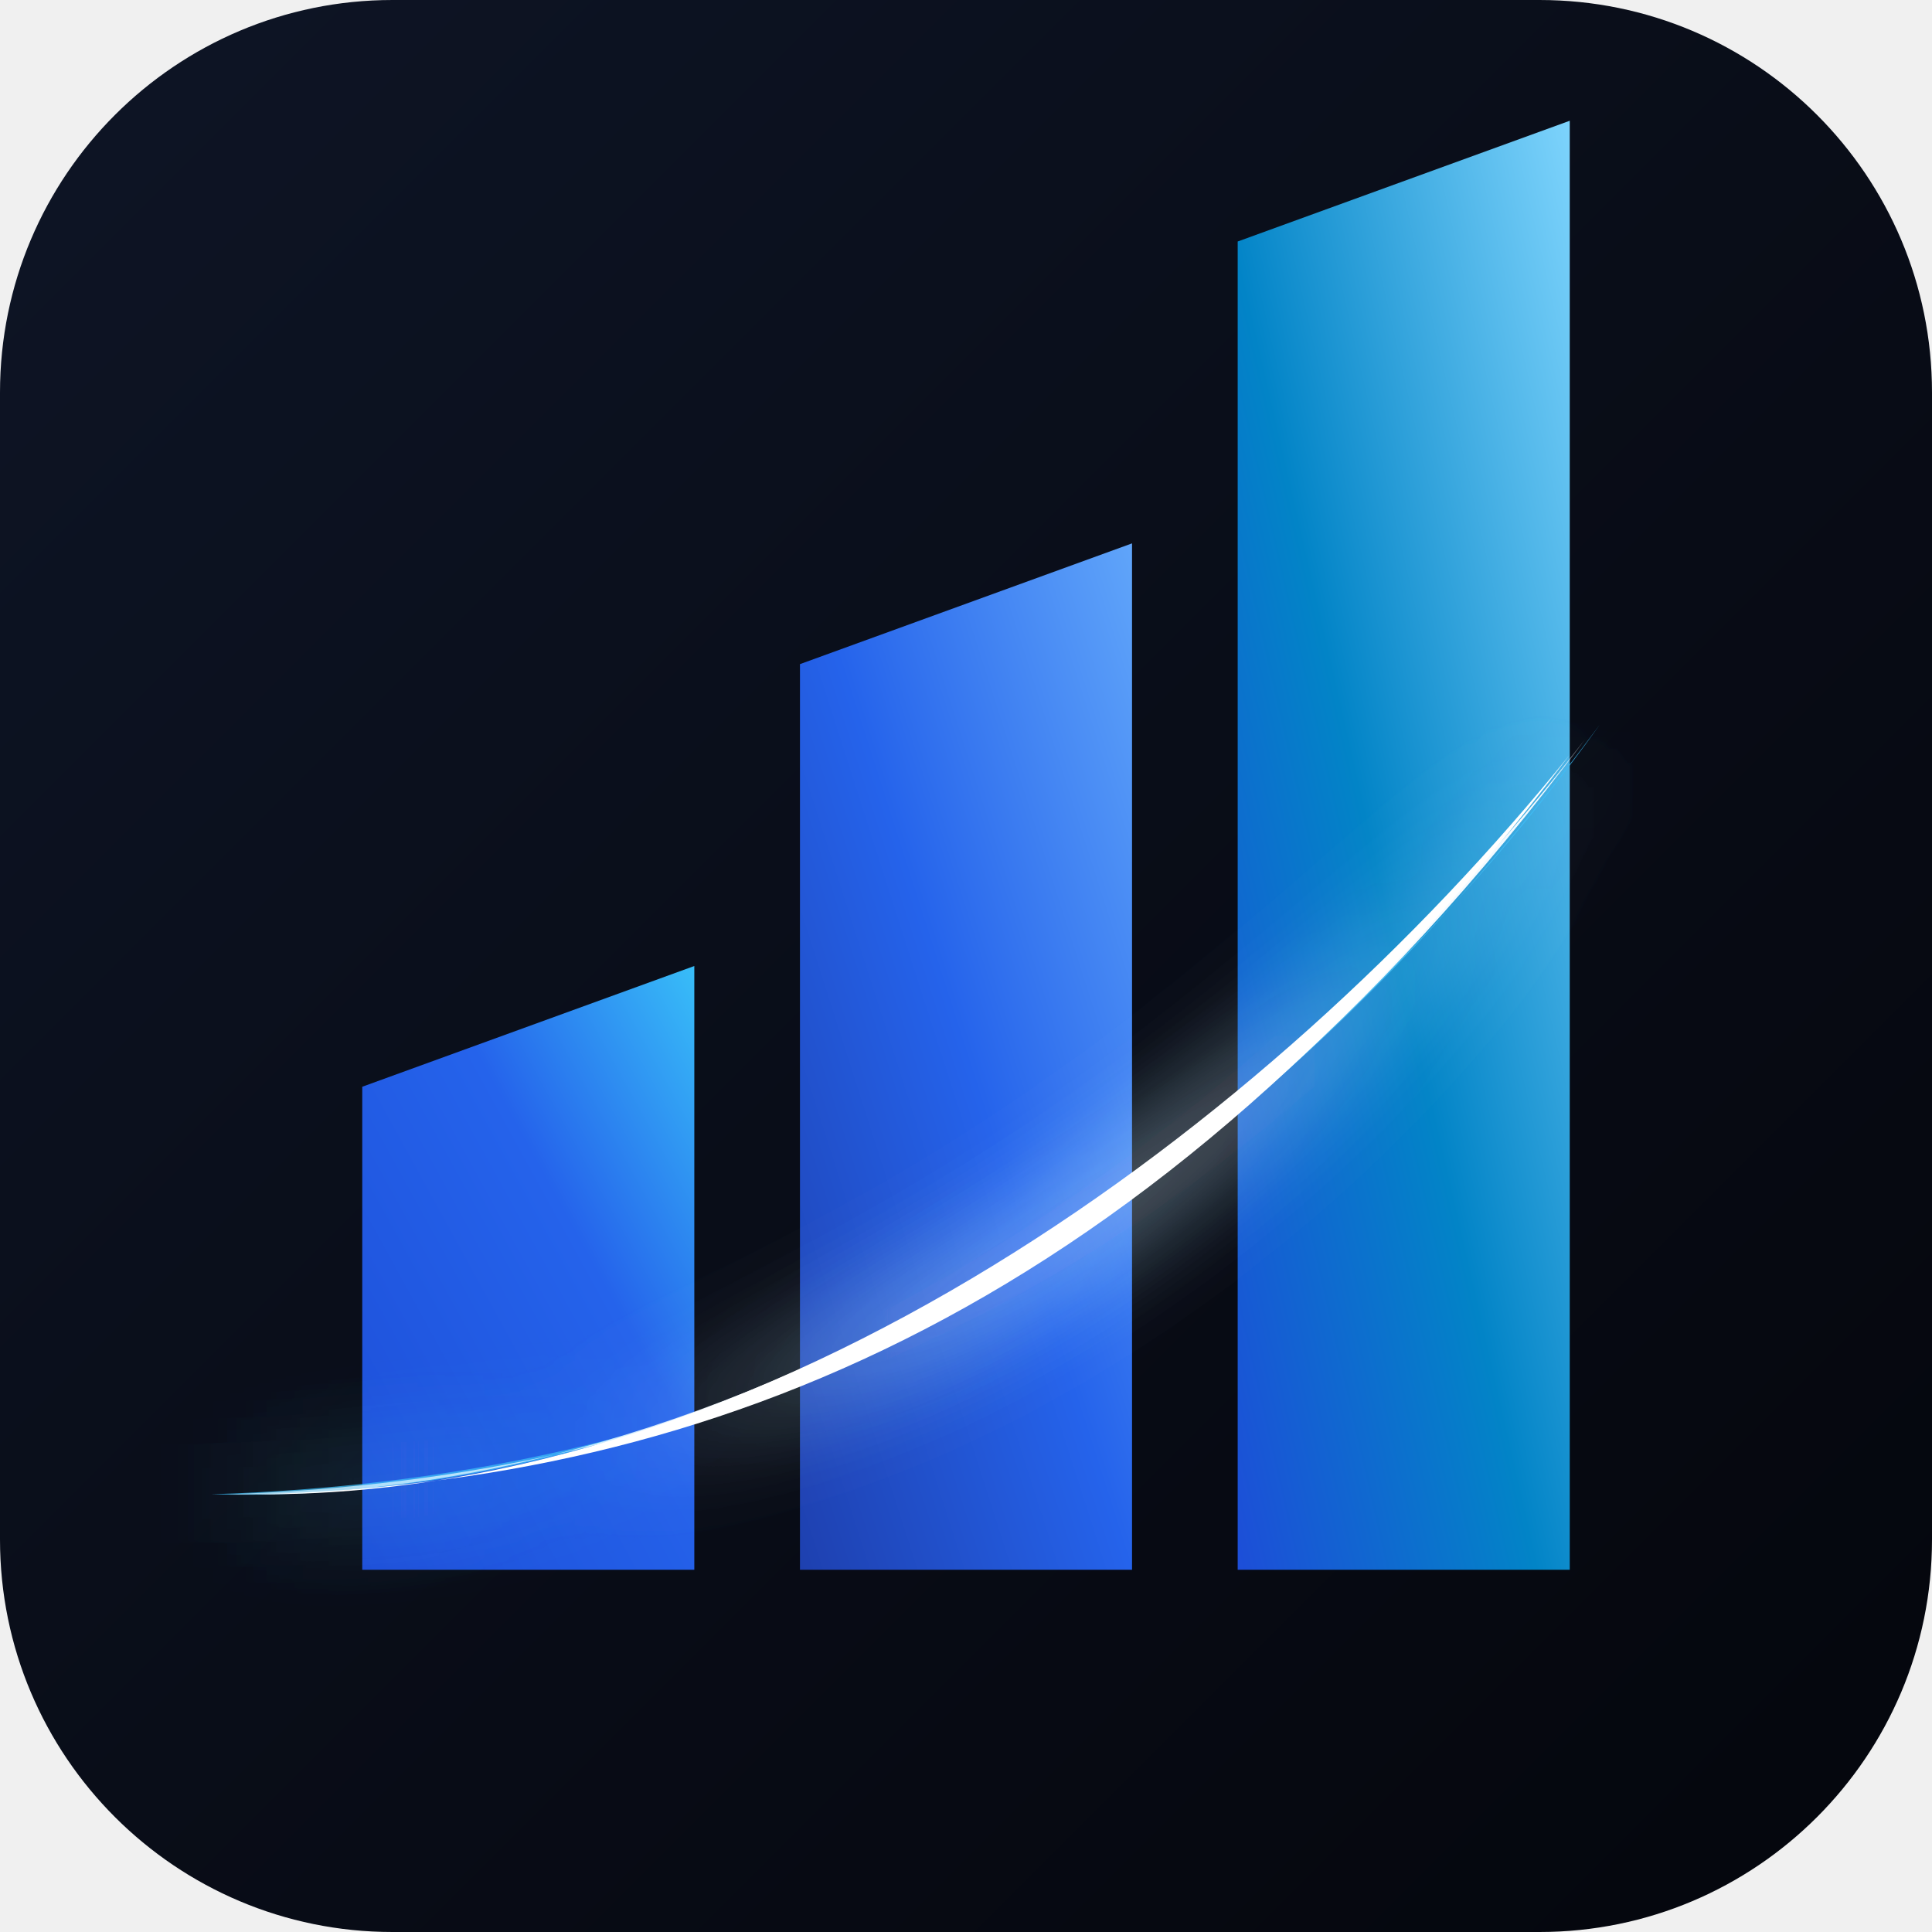
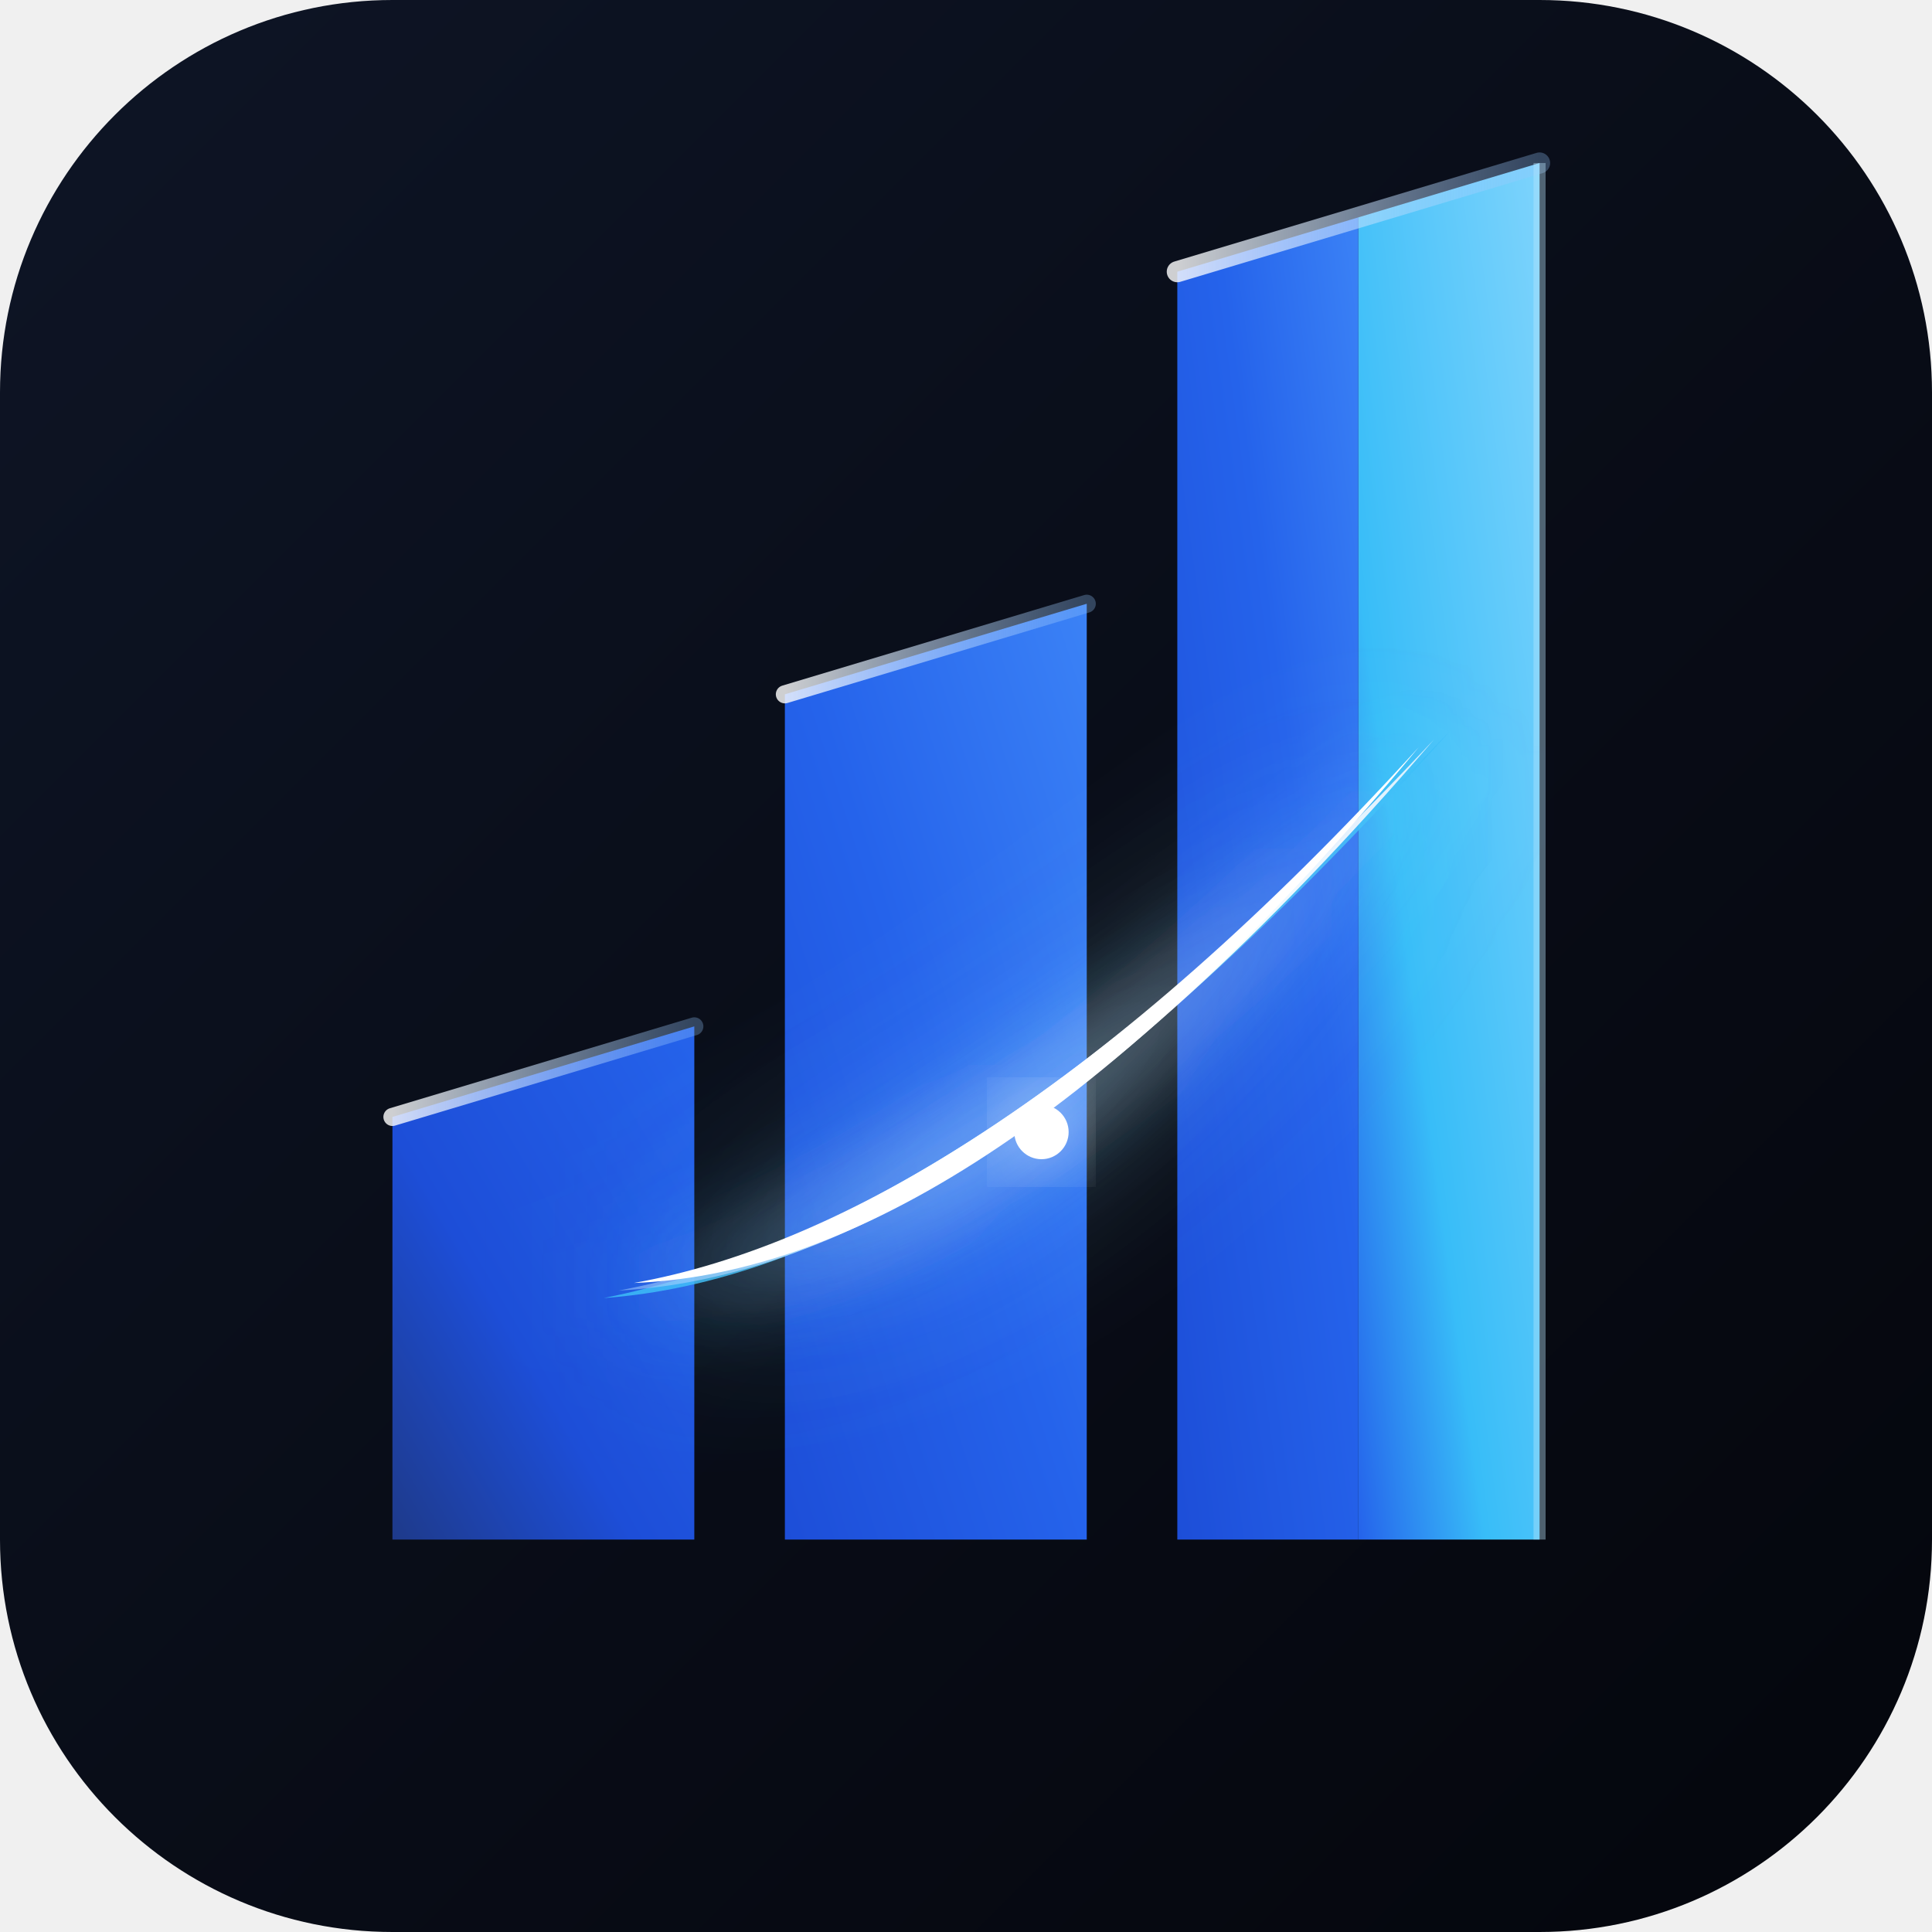
<svg xmlns="http://www.w3.org/2000/svg" viewBox="0 0 128 128" fill="none">
  <defs>
-     <linearGradient id="premBgGrad" x1="0%" y1="0%" x2="100%" y2="100%">
+     <linearGradient id="favBgGrad" x1="0%" y1="0%" x2="100%" y2="100%">
      <stop offset="0%" stop-color="#0e1526" />
      <stop offset="50%" stop-color="#090d18" />
      <stop offset="100%" stop-color="#04060c" />
    </linearGradient>
-     <linearGradient id="premBar1" x1="0%" y1="100%" x2="100%" y2="0%">
+     <linearGradient id="favLogoBar1" x1="0%" y1="100%" x2="100%" y2="0%">
+       <stop offset="0%" stop-color="#1e3a8a" />
+       <stop offset="40%" stop-color="#1d4ed8" />
+       <stop offset="100%" stop-color="#2563eb" />
+     </linearGradient>
+     <linearGradient id="favLogoBar2" x1="0%" y1="100%" x2="100%" y2="0%">
+       <stop offset="0%" stop-color="#1d4ed8" />
+       <stop offset="50%" stop-color="#2563eb" />
+       <stop offset="100%" stop-color="#3b82f6" />
+     </linearGradient>
+     <linearGradient id="favLogoBar3Main" x1="0%" y1="100%" x2="100%" y2="0%">
      <stop offset="0%" stop-color="#1d4ed8" />
      <stop offset="60%" stop-color="#2563eb" />
-       <stop offset="100%" stop-color="#38bdf8" />
+       <stop offset="100%" stop-color="#3b82f6" />
    </linearGradient>
-     <linearGradient id="premBar2" x1="0%" y1="100%" x2="100%" y2="0%">
-       <stop offset="0%" stop-color="#1e40af" />
-       <stop offset="50%" stop-color="#2563eb" />
-       <stop offset="100%" stop-color="#60a5fa" />
-     </linearGradient>
-     <linearGradient id="premBar3" x1="0%" y1="100%" x2="100%" y2="0%">
-       <stop offset="0%" stop-color="#1d4ed8" />
-       <stop offset="45%" stop-color="#0284c7" />
+     <linearGradient id="favLogoBar3Facet" x1="0%" y1="100%" x2="100%" y2="0%">
+       <stop offset="0%" stop-color="#2563eb" />
+       <stop offset="35%" stop-color="#38bdf8" />
      <stop offset="100%" stop-color="#7dd3fc" />
    </linearGradient>
-     <filter id="premGlow" x="-30%" y="-30%" width="160%" height="160%">
-       <feGaussianBlur stdDeviation="3.5" result="blur" />
+     <linearGradient id="favTopBevel" x1="0%" y1="0%" x2="100%" y2="0%">
+       <stop offset="0%" stop-color="#ffffff" stop-opacity="0.8" />
+       <stop offset="100%" stop-color="#93c5fd" stop-opacity="0.3" />
+     </linearGradient>
+     <filter id="favSwooshGlow" x="-50%" y="-50%" width="200%" height="200%">
+       <feGaussianBlur in="SourceGraphic" stdDeviation="3" result="blur1" />
+       <feGaussianBlur in="SourceGraphic" stdDeviation="6" result="blur2" />
      <feMerge>
-         <feMergeNode in="blur" />
-         <feMergeNode in="blur" />
+         <feMergeNode in="blur2" />
+         <feMergeNode in="blur1" />
        <feMergeNode in="SourceGraphic" />
      </feMerge>
    </filter>
-     <linearGradient id="premSwooshGrad" x1="0%" y1="100%" x2="100%" y2="0%">
-       <stop offset="0%" stop-color="#bae6fd" stop-opacity="0.8" />
-       <stop offset="35%" stop-color="#ffffff" />
-       <stop offset="100%" stop-color="#f0f9ff" />
+     <linearGradient id="favSwooshGrad" x1="0%" y1="100%" x2="100%" y2="0%">
+       <stop offset="0%" stop-color="#93c5fd" stop-opacity="0.6" />
+       <stop offset="30%" stop-color="#ffffff" />
+       <stop offset="70%" stop-color="#ffffff" />
+       <stop offset="100%" stop-color="#e0f2fe" />
    </linearGradient>
  </defs>
-   <rect width="128" height="128" rx="26" fill="url(#premBgGrad)" />
-   <path d="M24 72 L46 64 L46 104 L24 104 Z" fill="url(#premBar1)" />
-   <path d="M53 44 L75 36 L75 104 L53 104 Z" fill="url(#premBar2)" />
-   <path d="M82 16 L104 8 L104 104 L82 104 Z" fill="url(#premBar3)" />
-   <path d="M14 99 C 45 98, 77 87, 106 48 C 86 76, 50 100, 14 99 Z" fill="#38bdf8" opacity="0.75" filter="url(#premGlow)" />
-   <path d="M15 99 C 46 98, 77 86.5, 105 49 C 85 75, 51 99.5, 15 99 Z" fill="url(#premSwooshGrad)" filter="url(#premGlow)" />
-   <path d="M17 99 C 47 98.2, 76 87, 104 50 C 84 74.8, 51 99.2, 17 99 Z" fill="#ffffff" />
+   <rect width="128" height="128" rx="26" fill="url(#favBgGrad)" />
+   <path d="M 26 74 L 46 68 L 46 102 L 26 102 Z" fill="url(#favLogoBar1)" />
+   <line x1="26" y1="74" x2="46" y2="68" stroke="url(#favTopBevel)" stroke-width="1.2" stroke-linecap="round" />
+   <path d="M 52 46 L 72 40 L 72 102 L 52 102 Z" fill="url(#favLogoBar2)" />
+   <line x1="52" y1="46" x2="72" y2="40" stroke="url(#favTopBevel)" stroke-width="1.2" stroke-linecap="round" />
+   <path d="M 78 18 L 90 14.4 L 90 102 L 78 102 Z" fill="url(#favLogoBar3Main)" />
+   <path d="M 90 14.4 L 102 10.8 L 102 102 L 90 102 Z" fill="url(#favLogoBar3Facet)" />
+   <line x1="78" y1="18" x2="102" y2="10.8" stroke="url(#favTopBevel)" stroke-width="1.4" stroke-linecap="round" />
+   <line x1="102" y1="10.8" x2="102" y2="102" stroke="#bae6fd" stroke-width="0.8" stroke-opacity="0.4" />
+   <path d="M 40 86 C 54 85, 72 75.5, 96 48.5 C 73 72.5, 55 83, 40 86 Z" fill="#38bdf8" opacity="0.85" filter="url(#favSwooshGlow)" />
+   <path d="M 41 85.5 C 54.5 84.8, 72 75.8, 95 49 C 73.2 72.2, 55.5 82.8, 41 85.5 Z" fill="url(#favSwooshGrad)" filter="url(#favSwooshGlow)" opacity="0.95" />
+   <path d="M 42 85 C 55 84.5, 72 76, 94 49.5 C 73.5 72, 56 82.5, 42 85 Z" fill="#ffffff" />
+   <circle cx="69" cy="75" r="1.8" fill="#ffffff" filter="url(#favSwooshGlow)" />
+   <circle cx="69" cy="75" r="0.9" fill="#ffffff" />
</svg>
